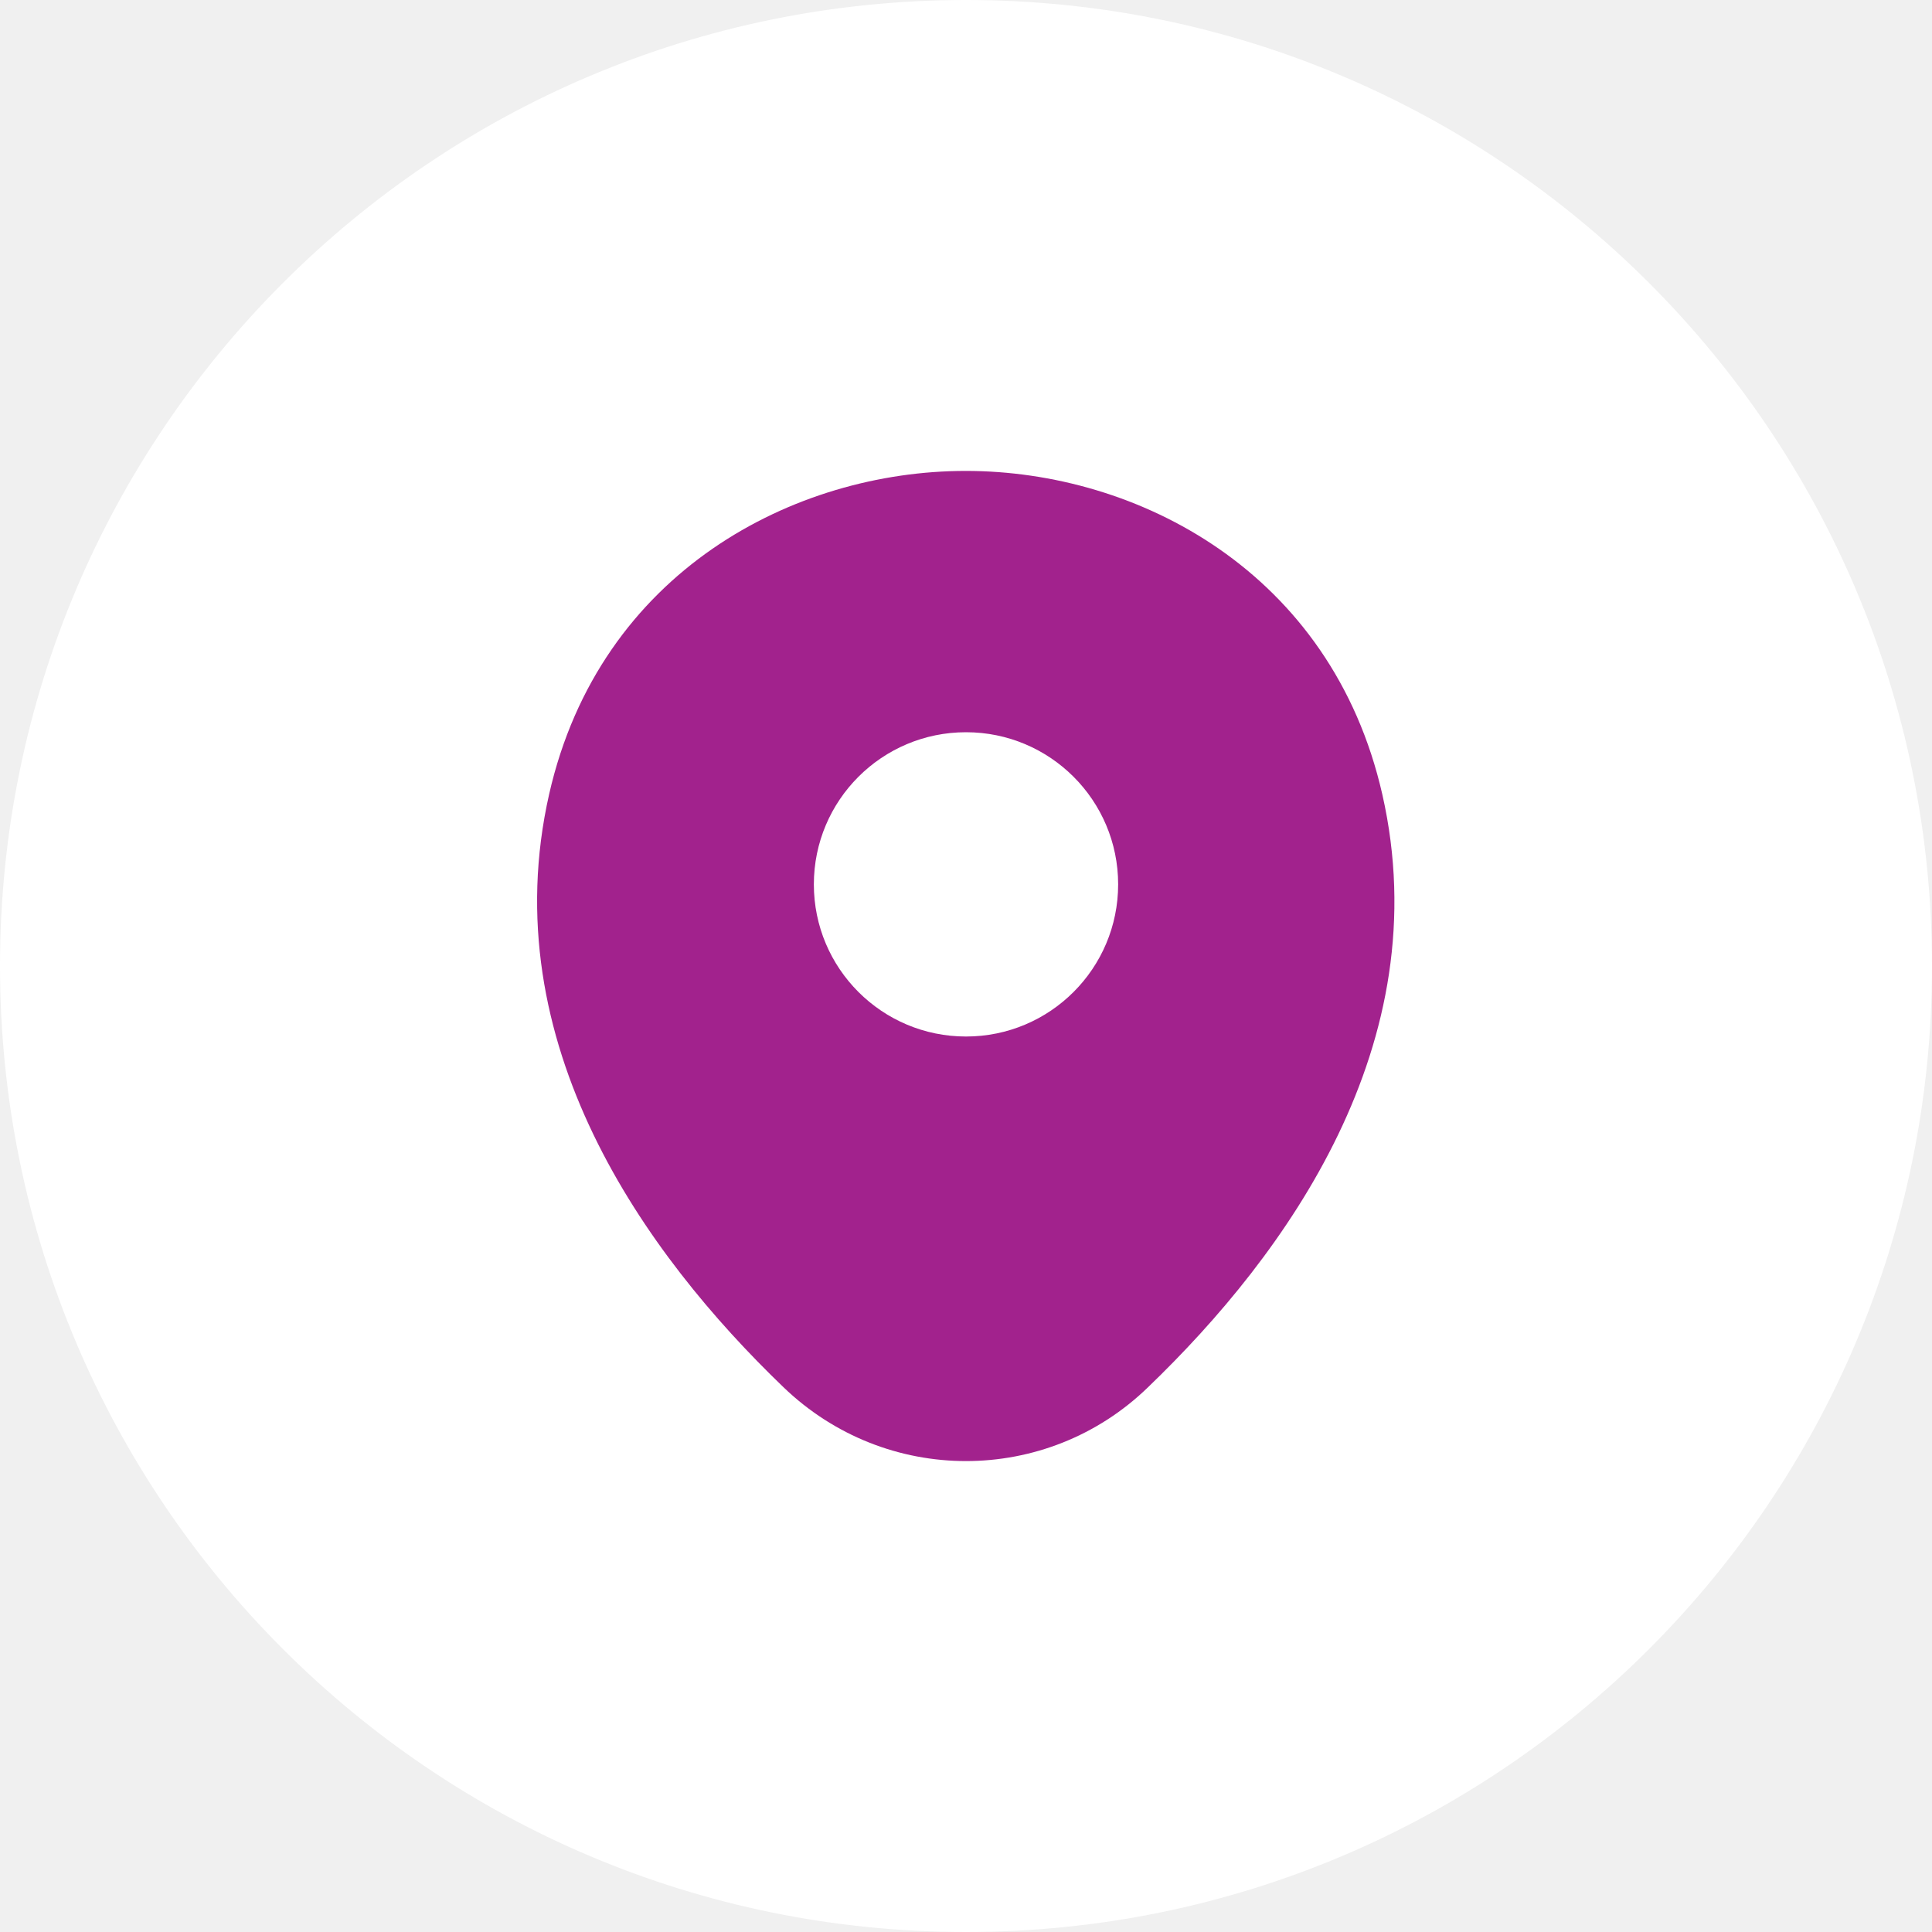
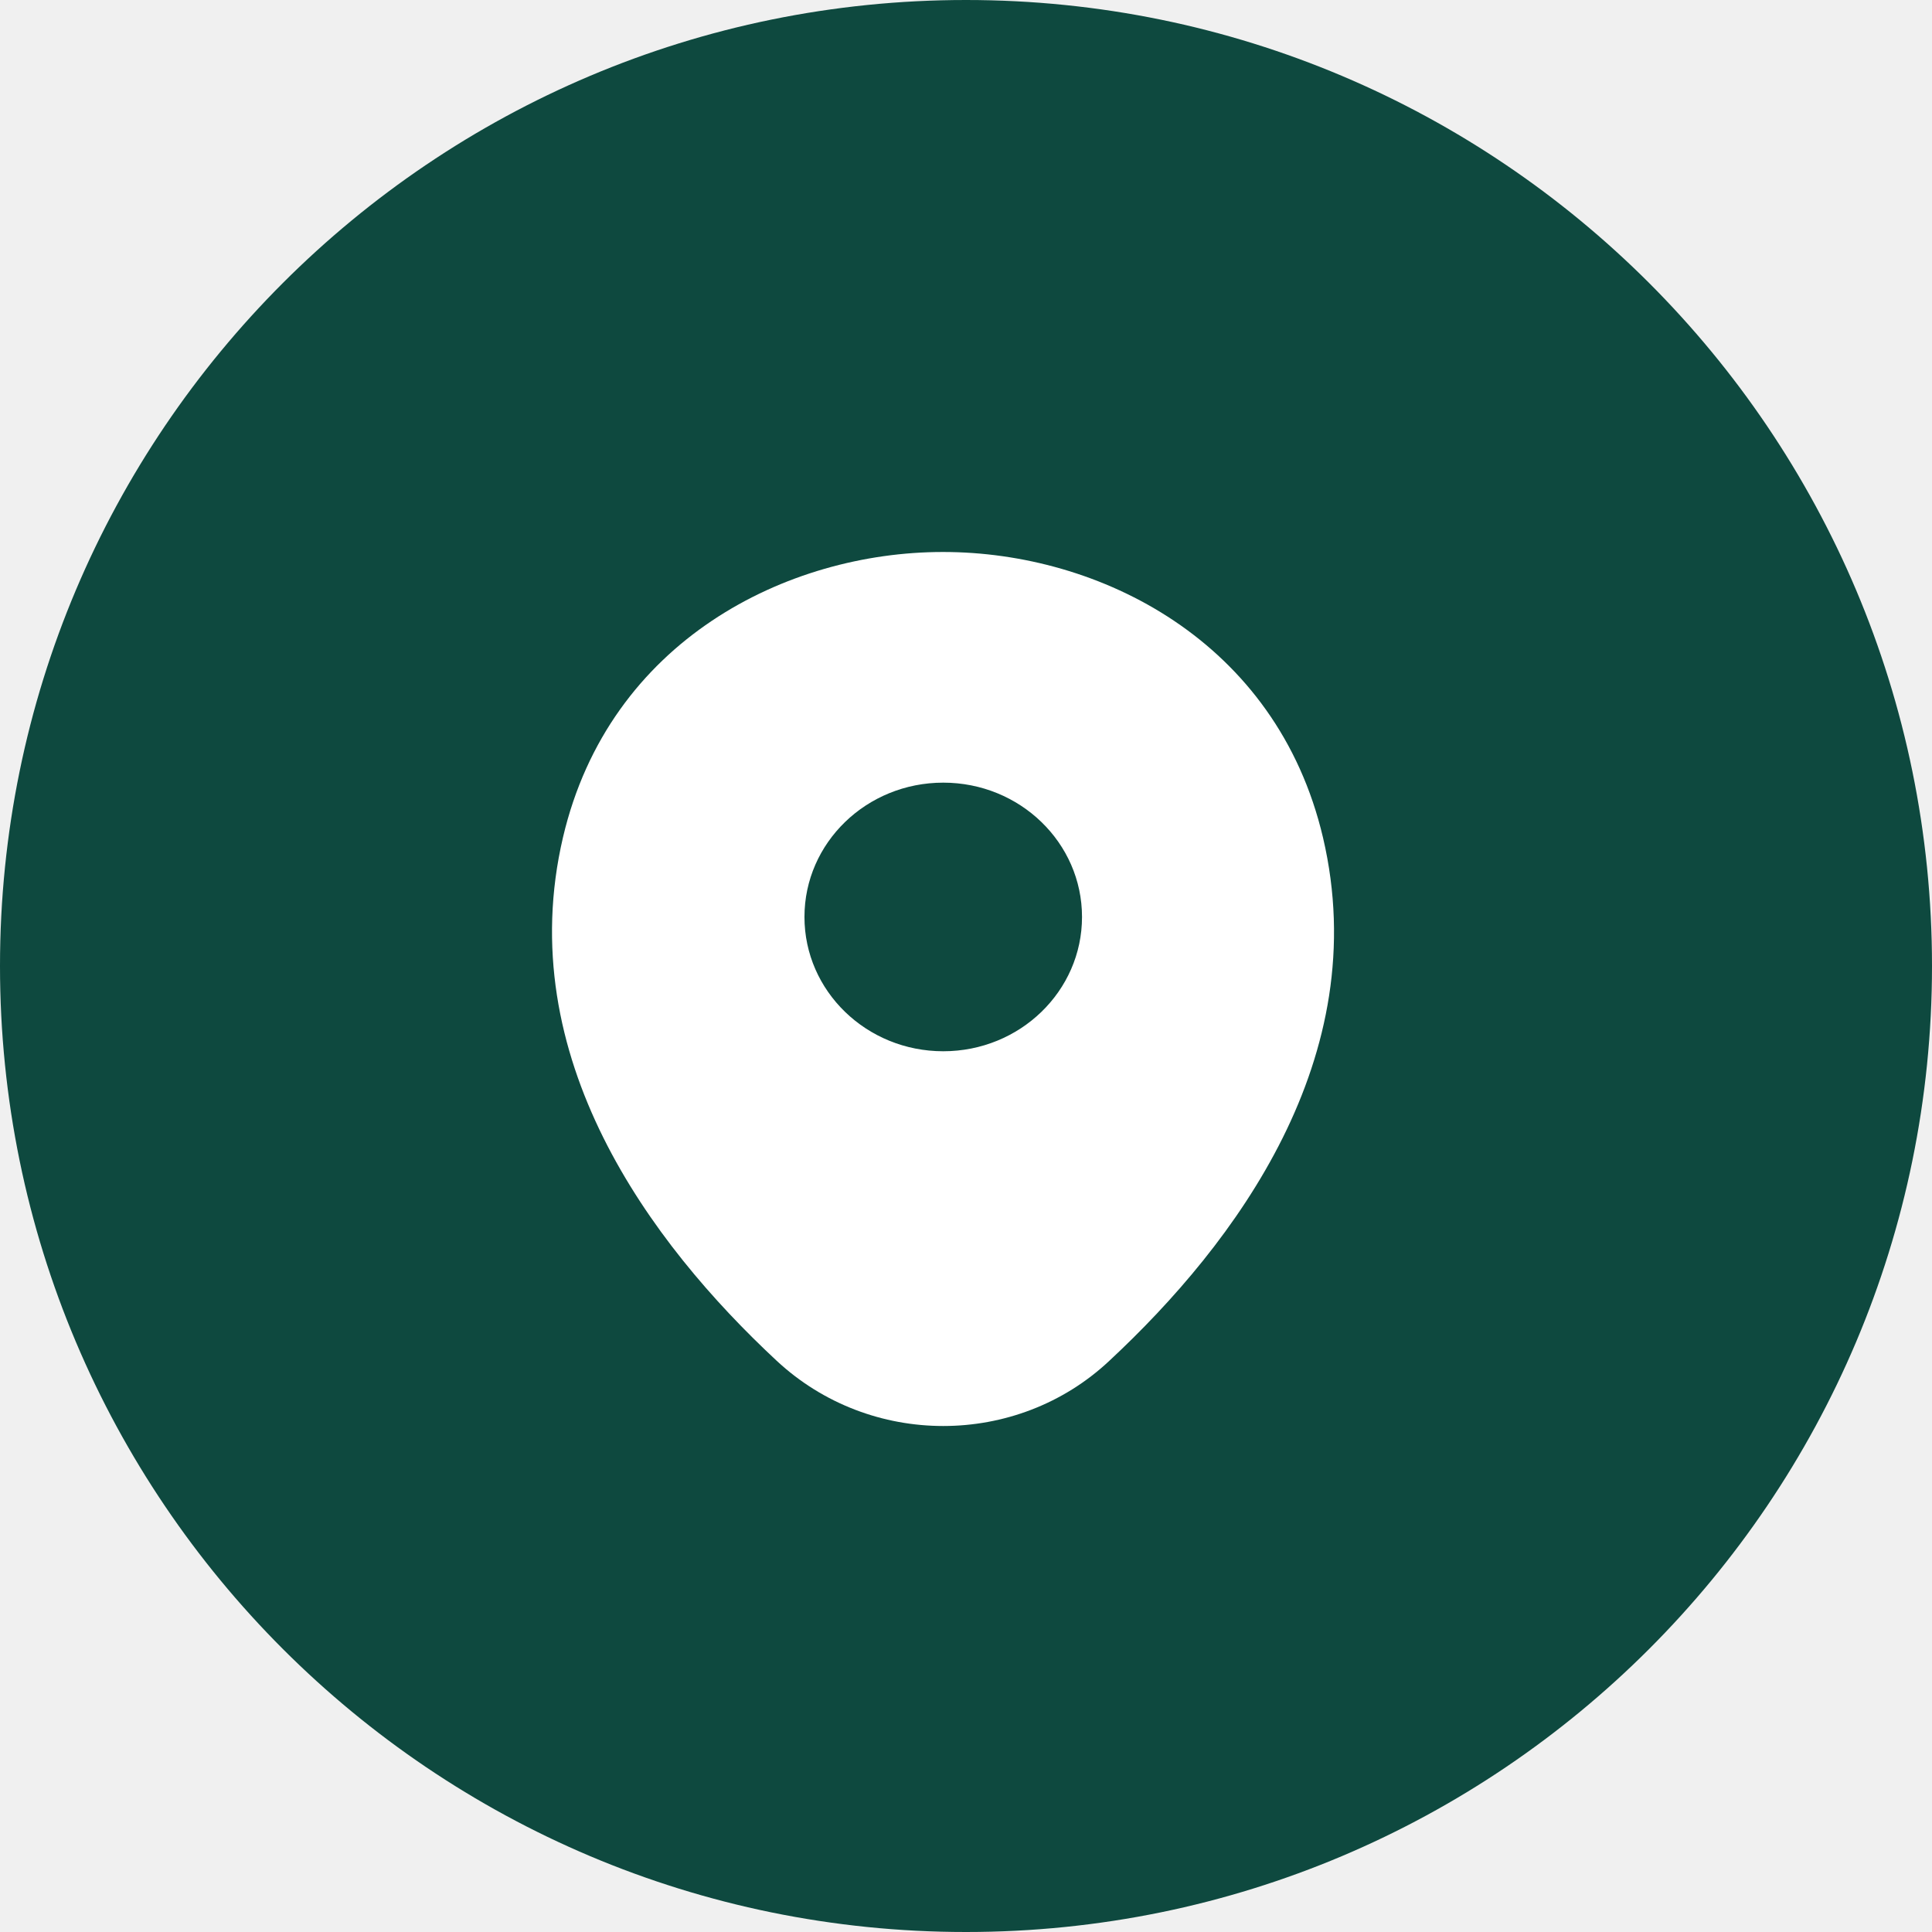
- <svg xmlns="http://www.w3.org/2000/svg" width="60" height="60" viewBox="0 0 60 60" fill="none">
-   <rect width="60" height="60" rx="30" fill="white" />
-   <g clip-path="url(#clip0_185_2026)">
-     <path d="M42.93 24.675C41.355 17.745 35.31 14.625 30 14.625C30 14.625 30 14.625 29.985 14.625C24.69 14.625 18.63 17.73 17.055 24.66C15.3 32.4 20.04 38.955 24.33 43.08C25.92 44.61 27.96 45.375 30 45.375C32.04 45.375 34.08 44.61 35.655 43.08C39.945 38.955 44.685 32.415 42.93 24.675ZM30 32.19C27.39 32.19 25.275 30.075 25.275 27.465C25.275 24.855 27.39 22.74 30 22.74C32.61 22.74 34.725 24.855 34.725 27.465C34.725 30.075 32.61 32.19 30 32.19Z" fill="#A2228D" />
-   </g>
-   <defs>
-     <clipPath id="clip0_185_2026">
-       <rect width="36" height="36" fill="white" transform="translate(12 12)" />
-     </clipPath>
-   </defs>
+ <svg xmlns="http://www.w3.org/2000/svg" width="62" height="62" viewBox="0 0 62 62" fill="none">
+   <rect width="62" height="62" rx="31" fill="#0E493F" />
+   <path d="M42.457 26.881C40.972 20.56 35.275 17.714 30.27 17.714C30.27 17.714 30.27 17.714 30.255 17.714C25.265 17.714 19.553 20.546 18.068 26.867C16.414 33.927 20.882 39.906 24.925 43.669C26.424 45.064 28.347 45.762 30.27 45.762C32.192 45.762 34.115 45.064 35.6 43.669C39.643 39.906 44.111 33.941 42.457 26.881ZM30.27 33.736C27.809 33.736 25.816 31.806 25.816 29.426C25.816 27.045 27.809 25.116 30.27 25.116C32.73 25.116 34.723 27.045 34.723 29.426C34.723 31.806 32.73 33.736 30.27 33.736Z" fill="white" />
</svg>
